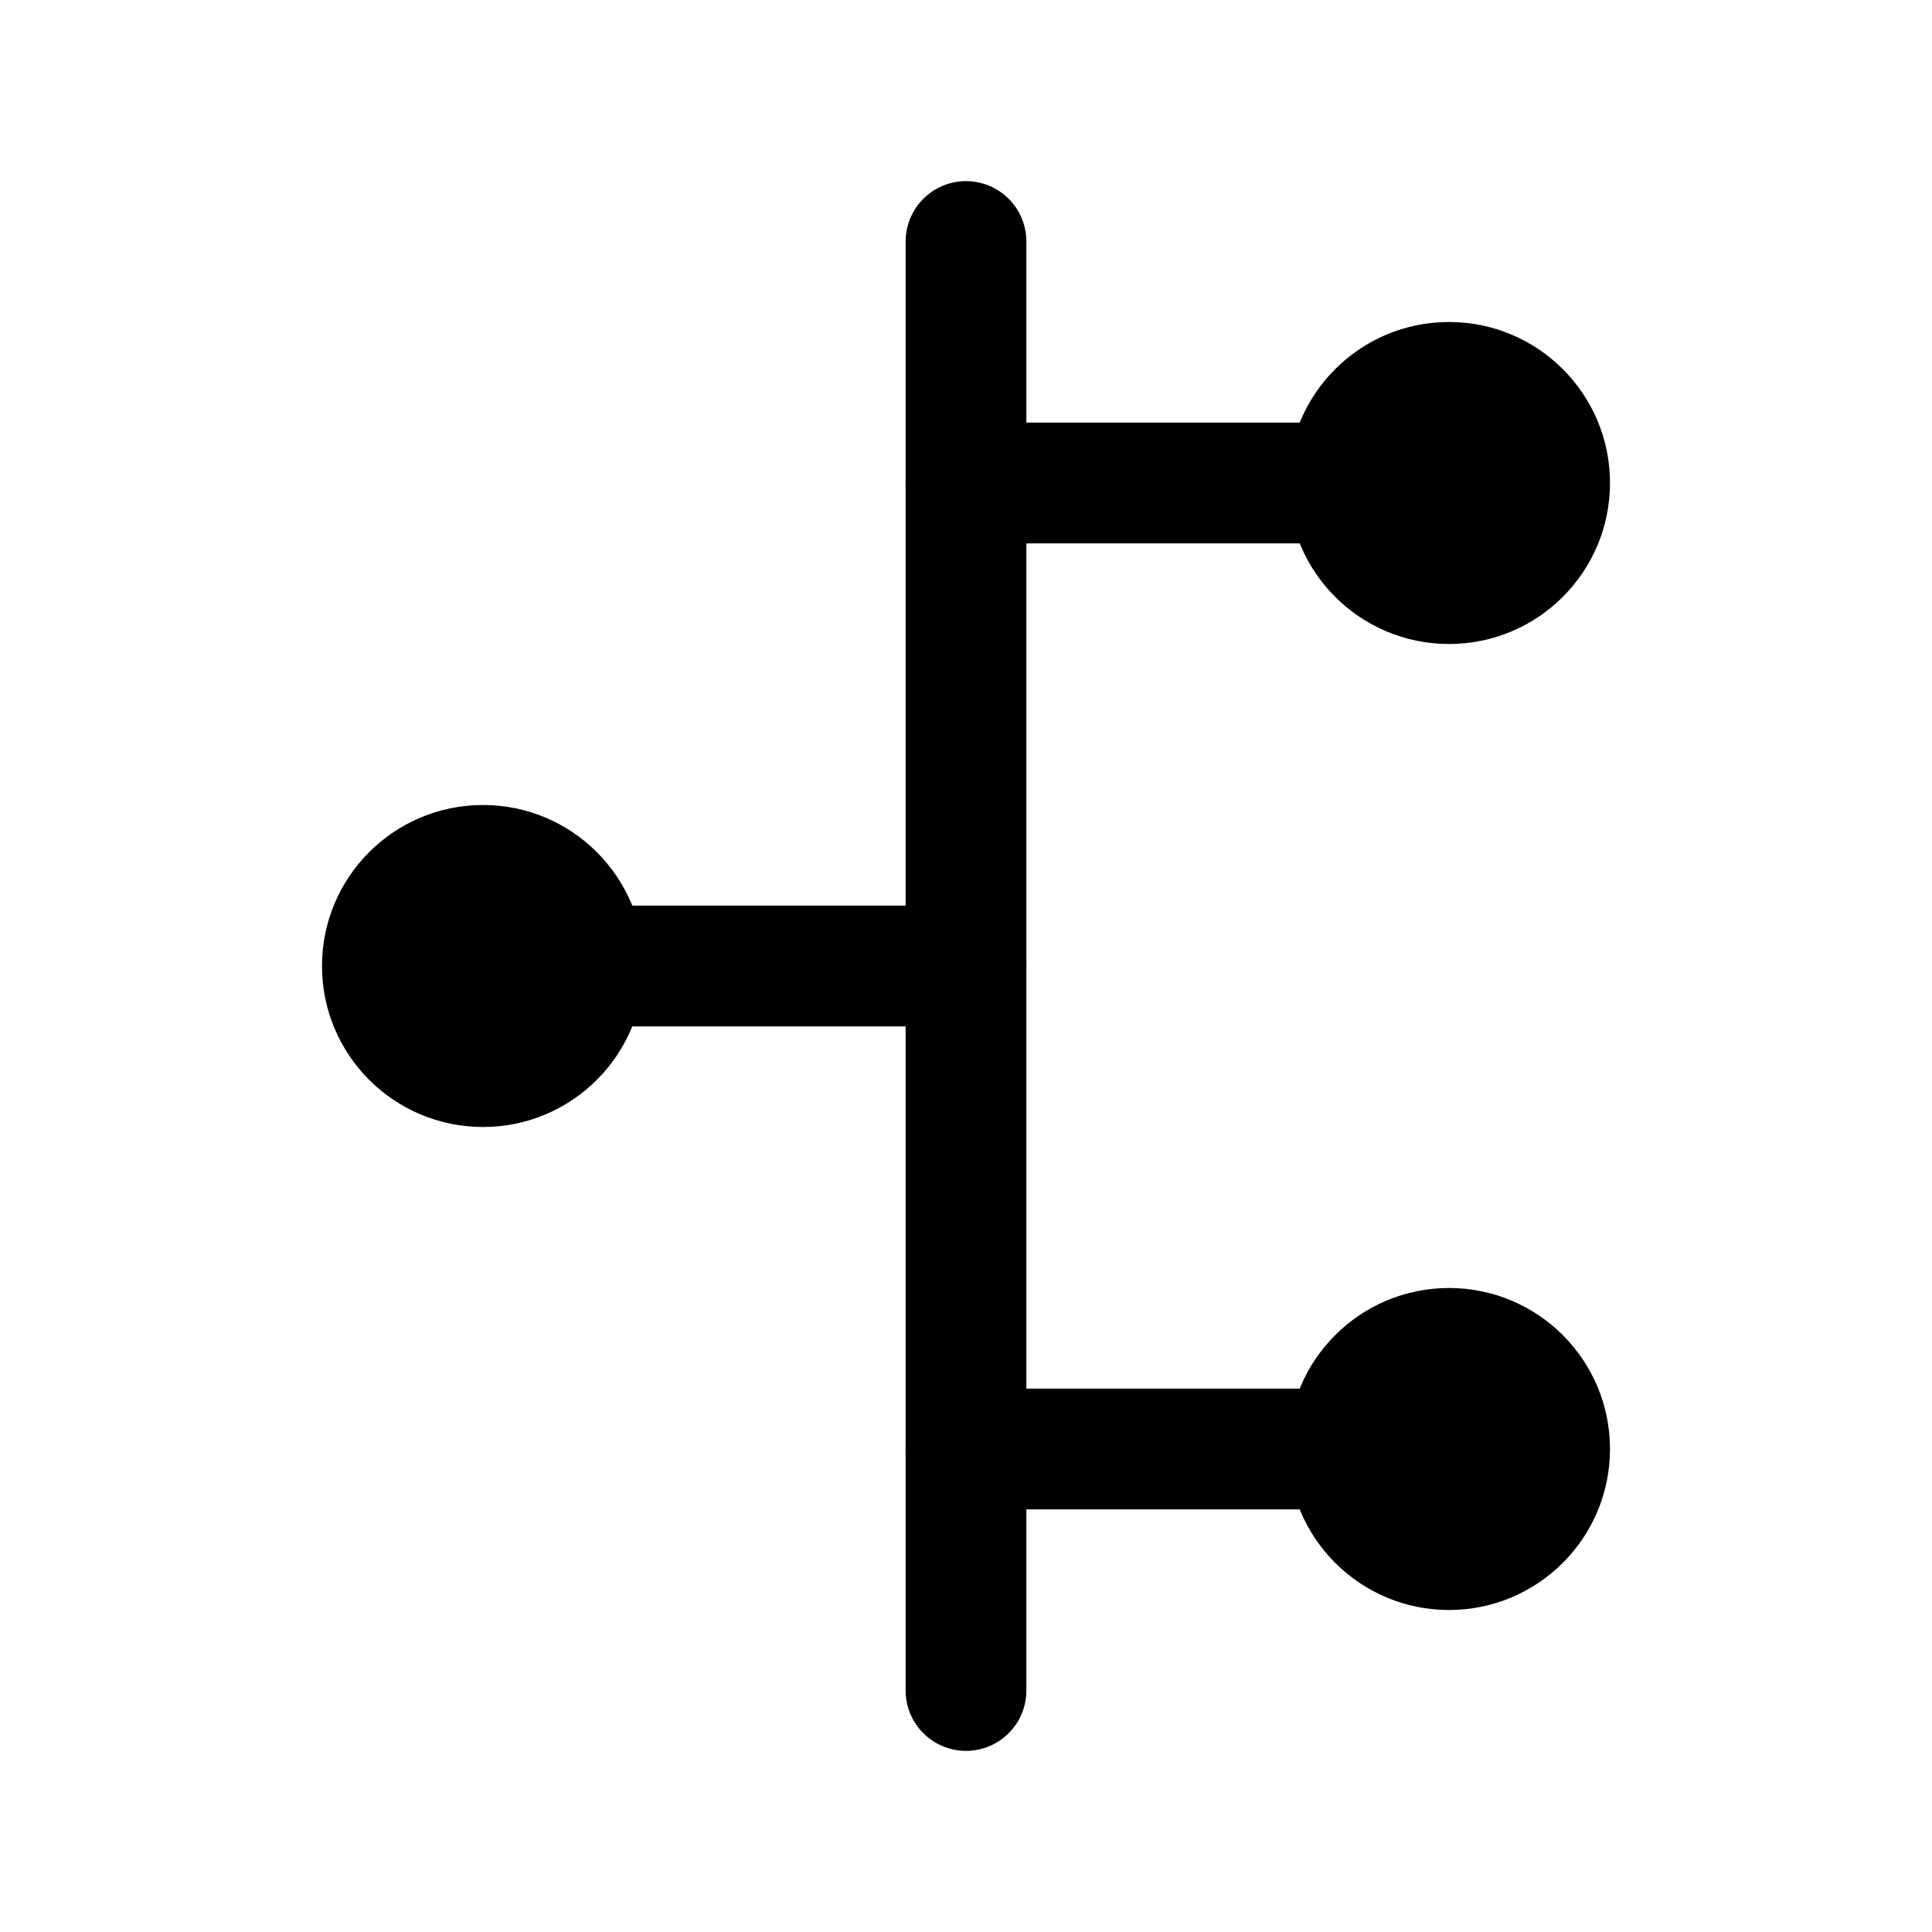
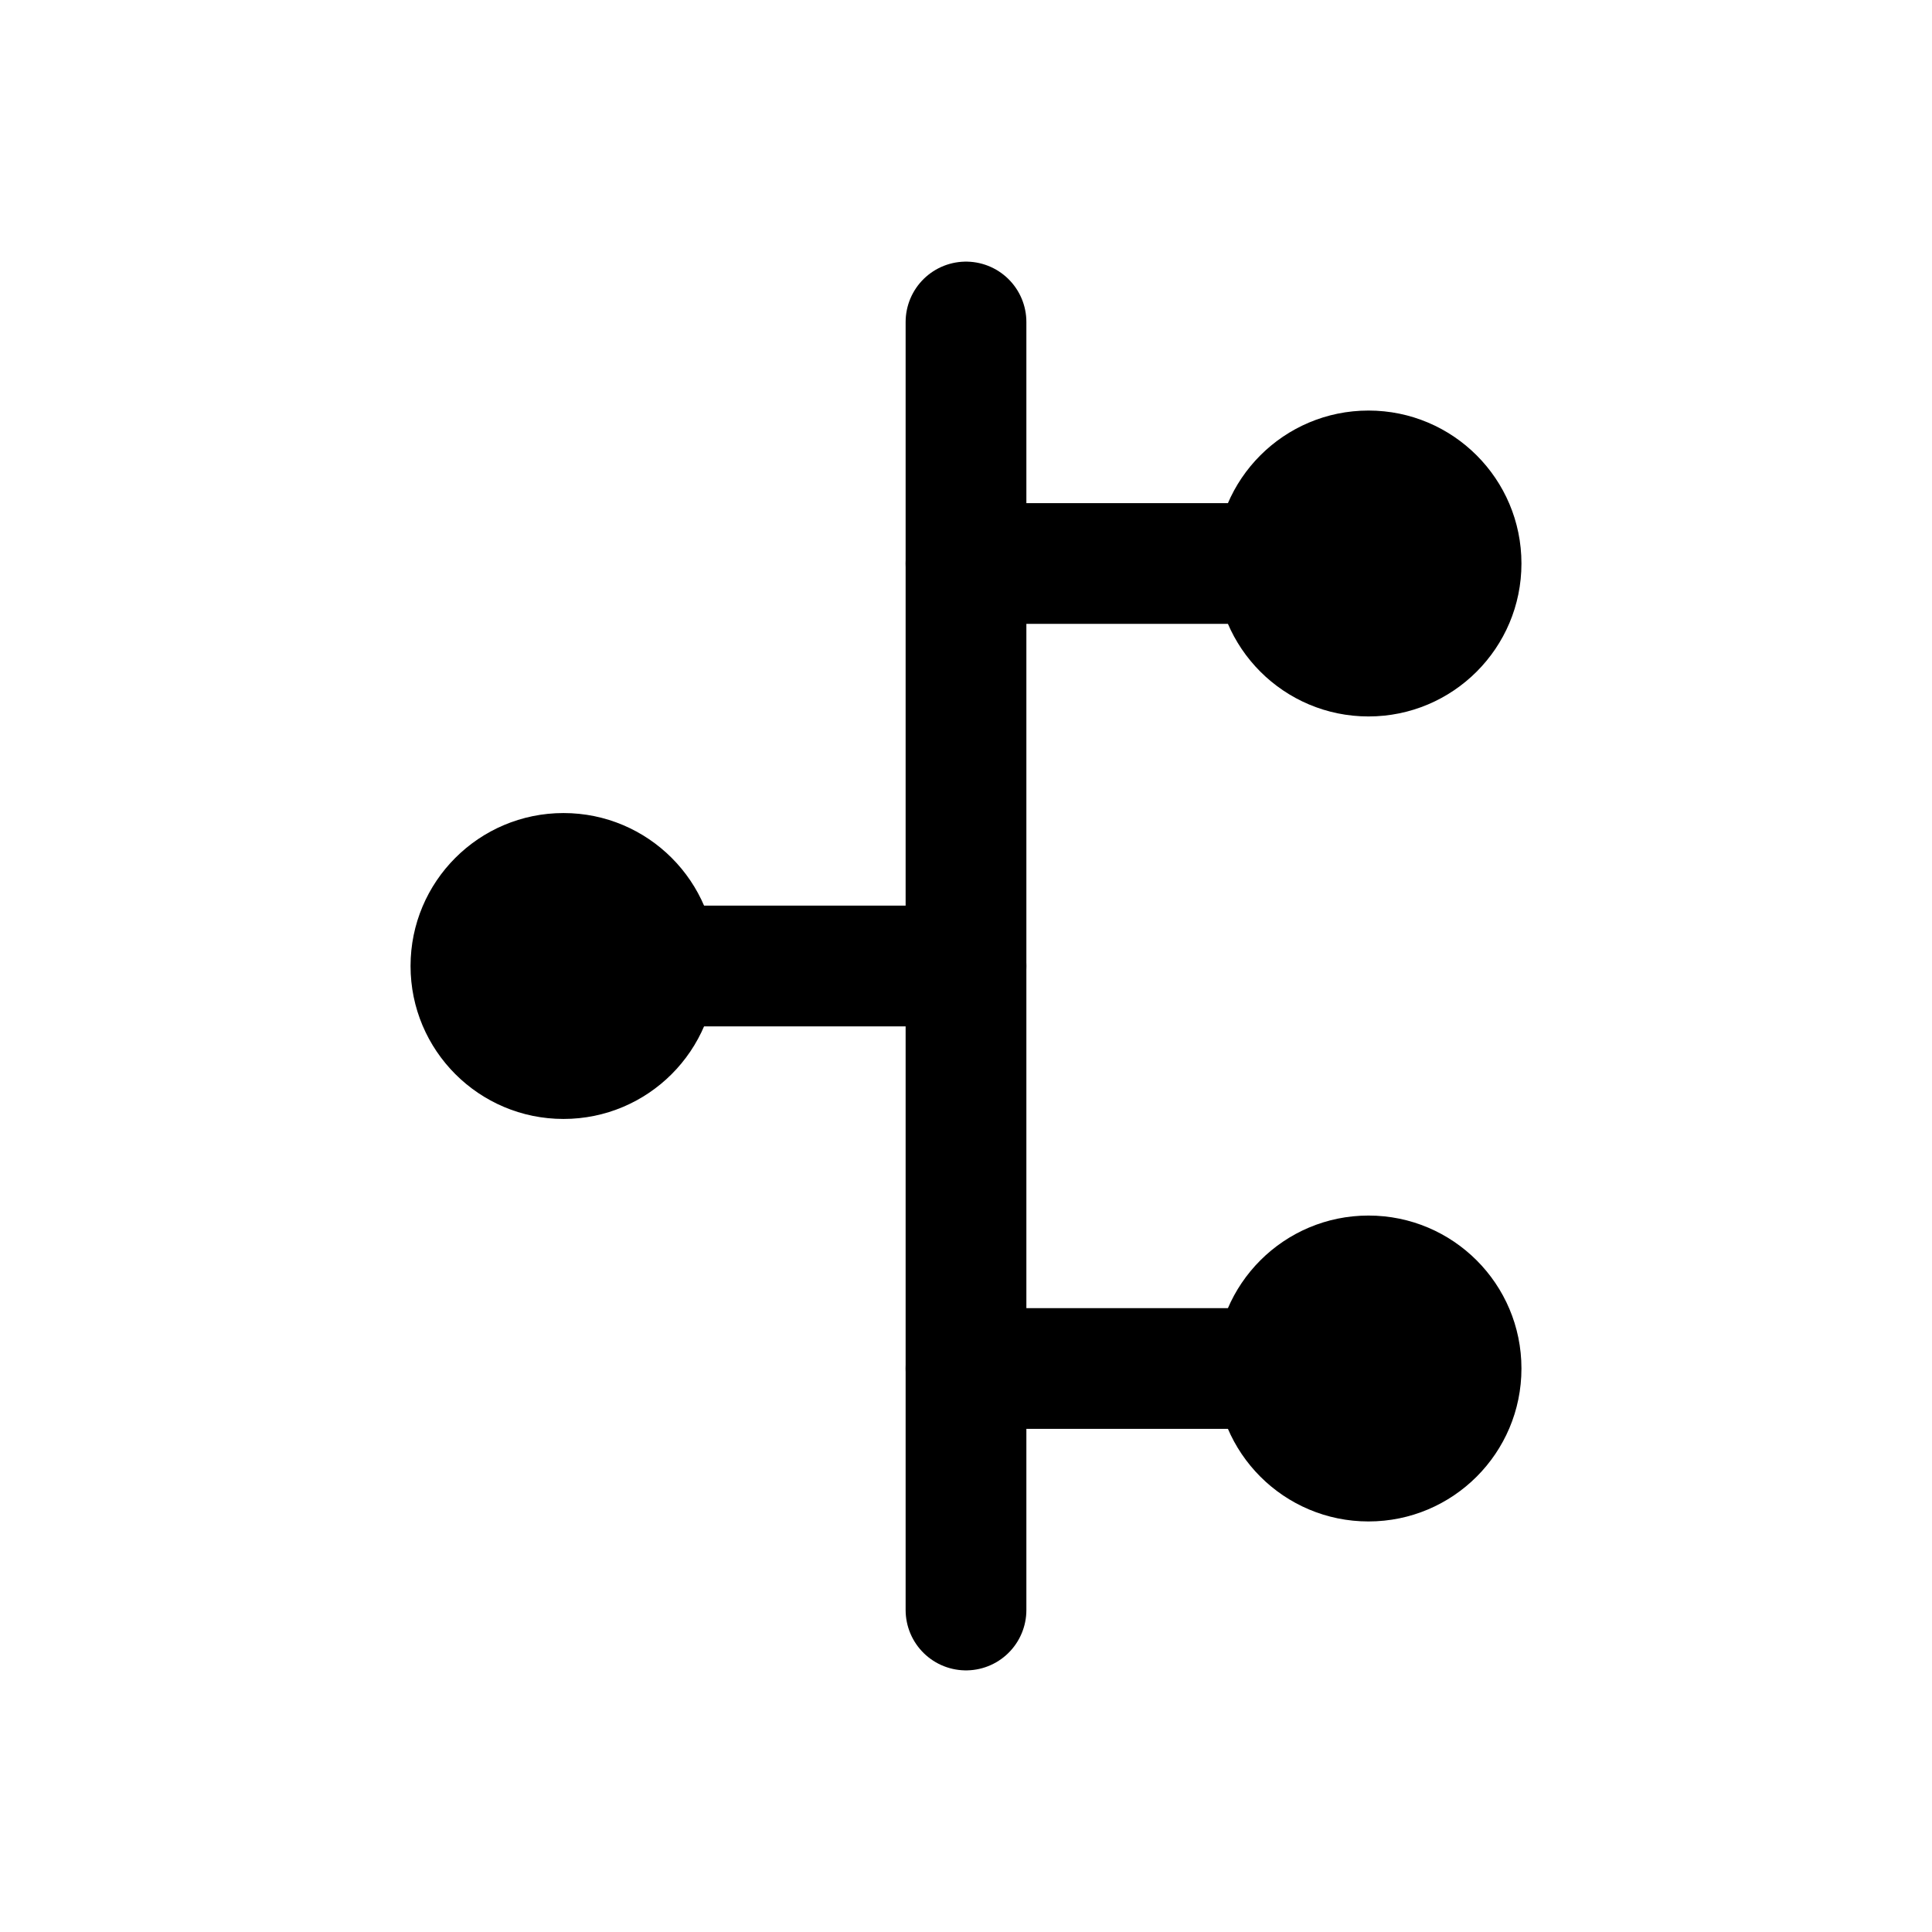
<svg xmlns="http://www.w3.org/2000/svg" viewBox="0 0 24 24" fill="none" stroke="currentColor" stroke-width="1.5" stroke-linecap="round" stroke-linejoin="round">
-   <line x1="12" y1="21" x2="12" y2="3" />
-   <line x1="12" y1="6" x2="18" y2="6" />
-   <circle cx="18" cy="6" r="2" fill="currentColor" stroke="none" />
-   <line x1="12" y1="12" x2="6" y2="12" />
-   <circle cx="6" cy="12" r="2" fill="currentColor" stroke="none" />
-   <line x1="12" y1="18" x2="18" y2="18" />
-   <circle cx="18" cy="18" r="2" fill="currentColor" stroke="none" />
+   <line x1="12" y1="20" x2="12" y2="4" />
+   <line x1="12" y1="7" x2="17" y2="7" />
+   <circle cx="17" cy="7" r="1.9" fill="currentColor" stroke="none" />
+   <line x1="12" y1="12" x2="7" y2="12" />
+   <circle cx="7" cy="12" r="1.9" fill="currentColor" stroke="none" />
+   <line x1="12" y1="17" x2="17" y2="17" />
+   <circle cx="17" cy="17" r="1.9" fill="currentColor" stroke="none" />
</svg>
